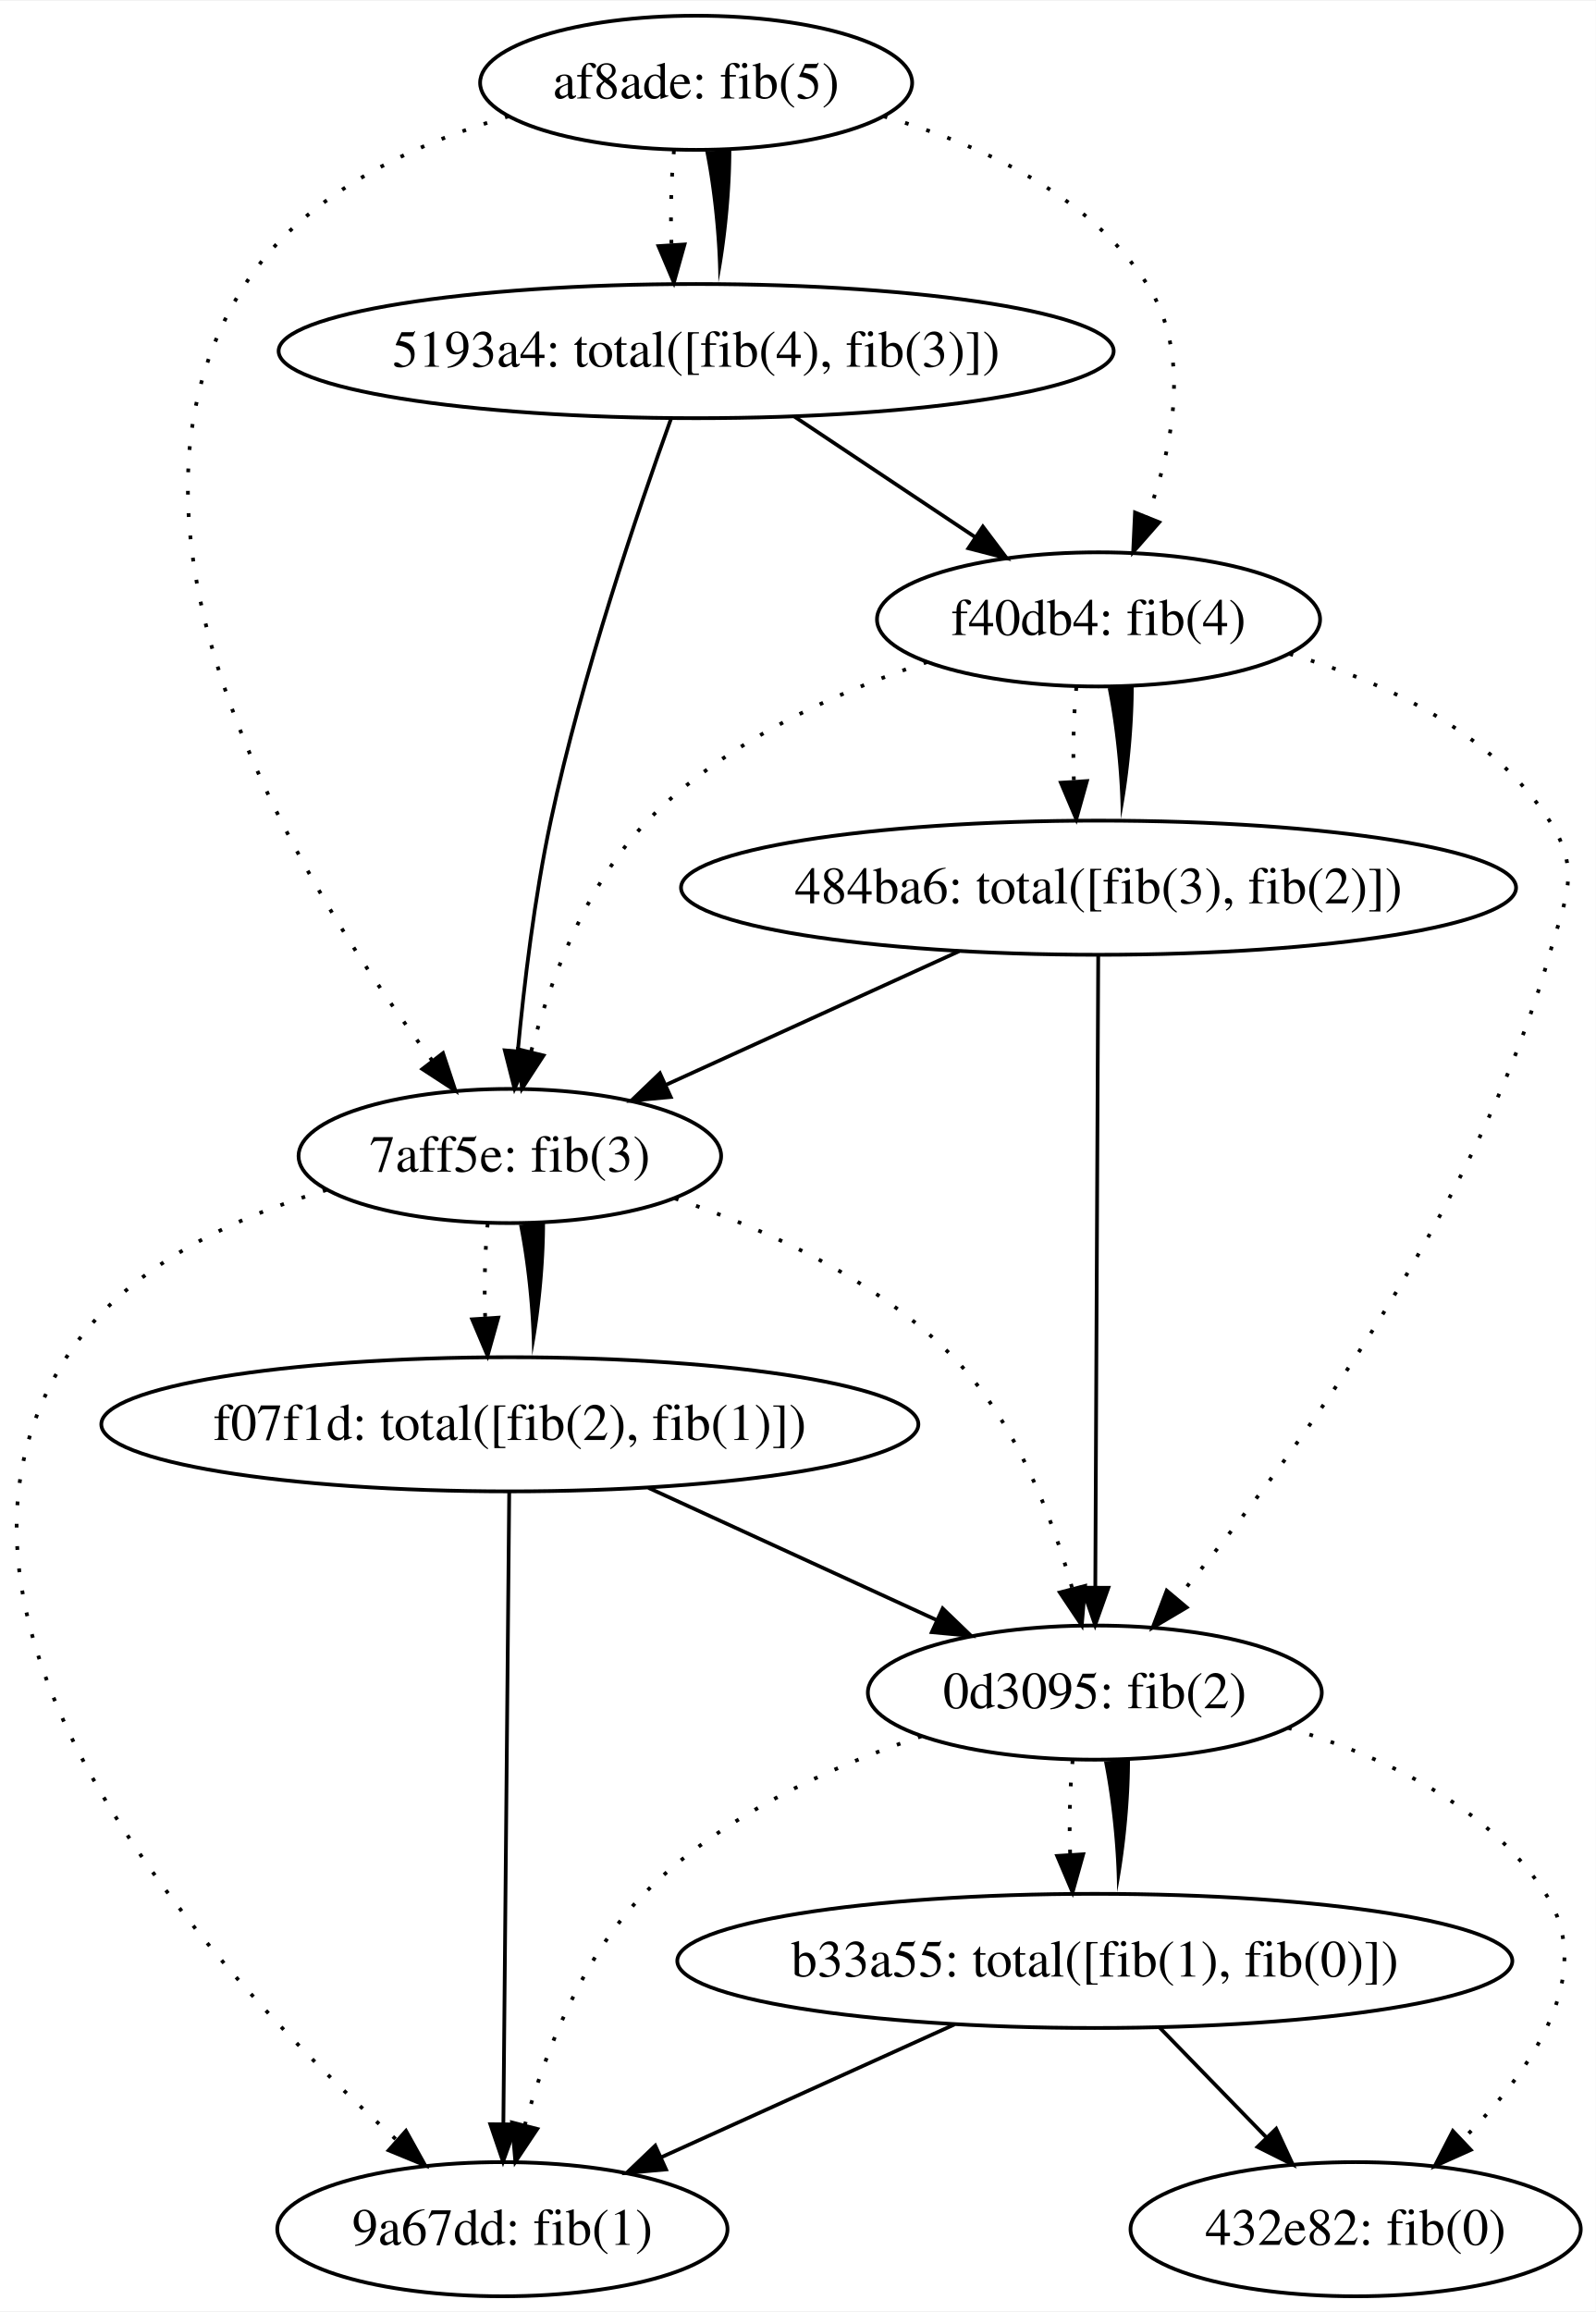
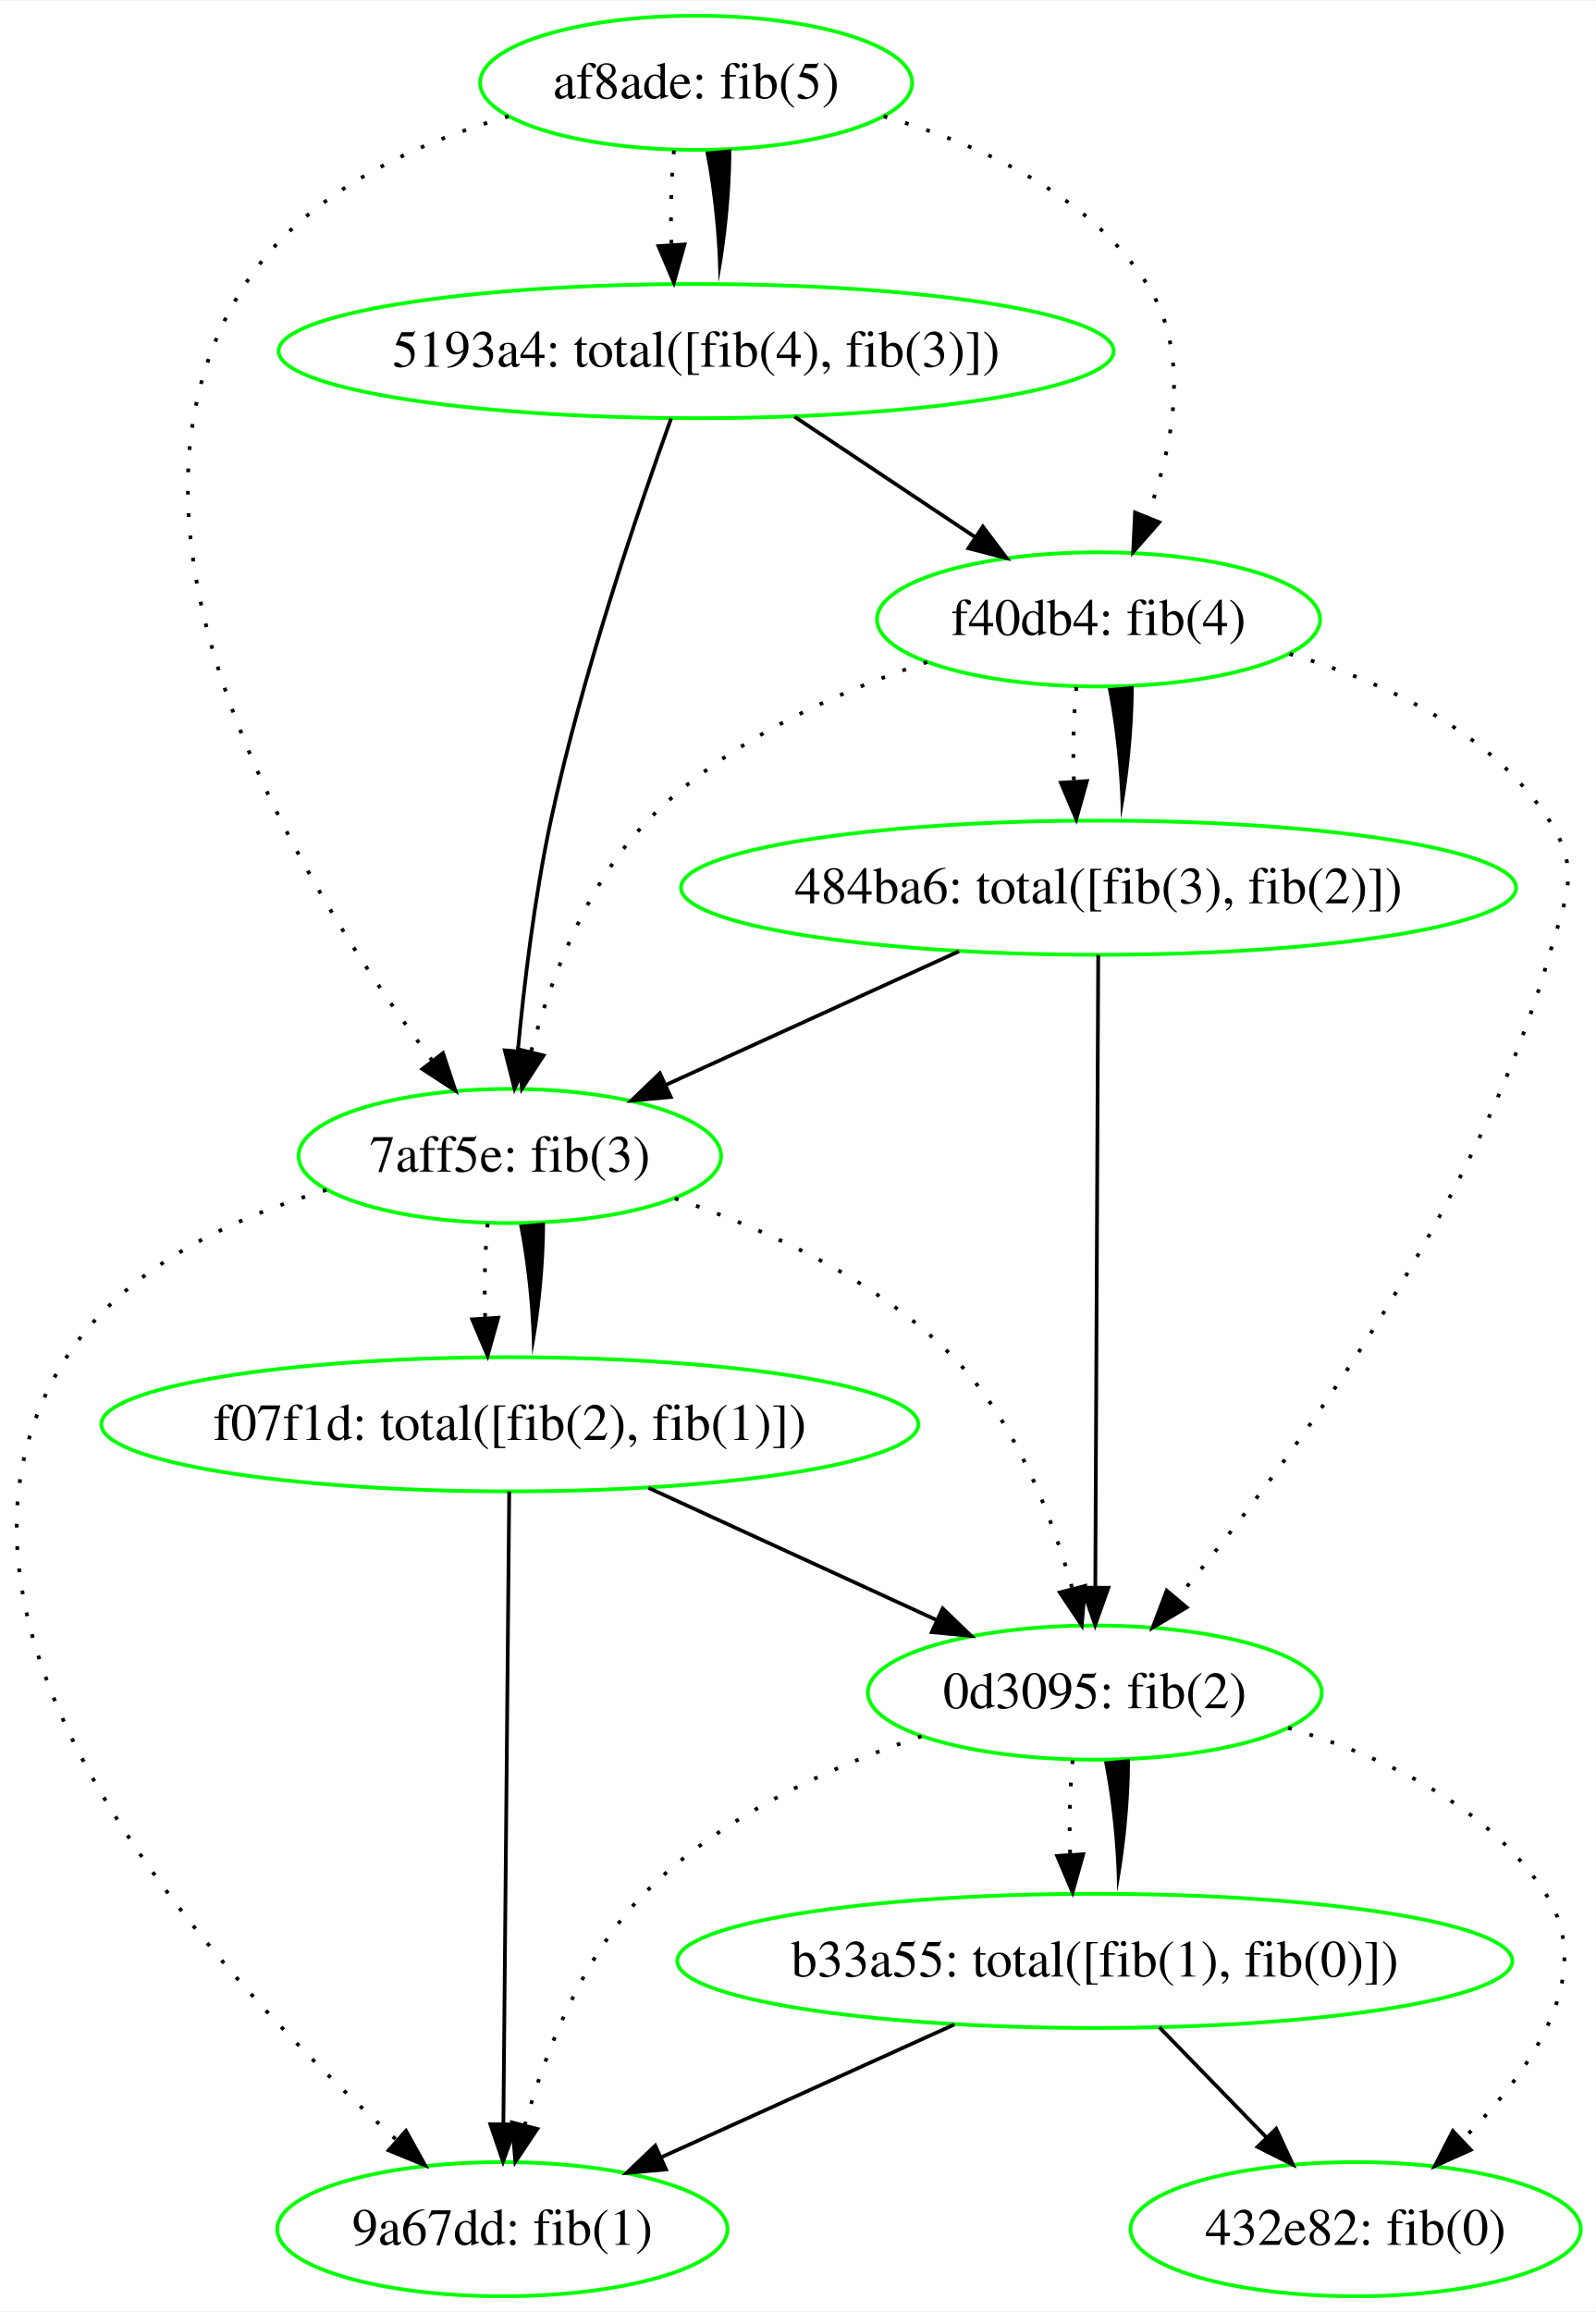
<svg xmlns="http://www.w3.org/2000/svg" width="428pt" height="620pt" viewBox="0.00 0.00 428.30 620.00">
  <g id="graph0" class="graph" transform="scale(1 1) rotate(0) translate(4 616)">
    <polygon fill="#ffffff" stroke="transparent" points="-4,4 -4,-616 424.296,-616 424.296,4 -4,4" />
    <g id="node1" class="node">
-       <ellipse fill="none" stroke="#000000" cx="182.836" cy="-594" rx="57.98" ry="18" />
+       <ellipse fill="none" stroke="#00ff00" cx="182.836" cy="-594" rx="57.98" ry="18" />
      <text text-anchor="middle" x="182.836" y="-589.8" font-family="Times,serif" font-size="14.00" fill="#000000">af8ade: fib(5)</text>
    </g>
    <g id="node2" class="node">
-       <ellipse fill="none" stroke="#000000" cx="290.836" cy="-450" rx="59.46" ry="18" />
+       <ellipse fill="none" stroke="#00ff00" cx="290.836" cy="-450" rx="59.46" ry="18" />
      <text text-anchor="middle" x="290.836" y="-445.8" font-family="Times,serif" font-size="14.00" fill="#000000">f40db4: fib(4)</text>
    </g>
    <g id="edge9" class="edge">
      <path fill="none" stroke="#000000" stroke-dasharray="1,5" d="M233.168,-585.001C258.97,-577.563 288.185,-564.123 303.836,-540 315.836,-521.504 310.874,-496.404 303.886,-477.41" />
      <polygon fill="#000000" stroke="#000000" points="307.116,-476.062 300.126,-468.101 300.626,-478.684 307.116,-476.062" />
    </g>
    <g id="node3" class="node">
-       <ellipse fill="none" stroke="#000000" cx="132.836" cy="-306" rx="56.709" ry="18" />
+       <ellipse fill="none" stroke="#00ff00" cx="132.836" cy="-306" rx="56.709" ry="18" />
      <text text-anchor="middle" x="132.836" y="-301.8" font-family="Times,serif" font-size="14.00" fill="#000000">7aff5e: fib(3)</text>
    </g>
    <g id="edge10" class="edge">
      <path fill="none" stroke="#000000" stroke-dasharray="1,5" d="M132.504,-585.001C106.702,-577.563 77.487,-564.123 61.836,-540 18.096,-472.581 77.865,-376.919 111.98,-331.647" />
      <polygon fill="#000000" stroke="#000000" points="114.893,-333.601 118.222,-323.543 109.347,-329.33 114.893,-333.601" />
    </g>
    <g id="node4" class="node">
-       <ellipse fill="none" stroke="#000000" cx="182.836" cy="-522" rx="112.062" ry="18" />
+       <ellipse fill="none" stroke="#00ff00" cx="182.836" cy="-522" rx="112.062" ry="18" />
      <text text-anchor="middle" x="182.836" y="-517.8" font-family="Times,serif" font-size="14.00" fill="#000000">5193a4: total([fib(4), fib(3)])</text>
    </g>
    <g id="edge11" class="edge">
      <path fill="none" stroke="#000000" stroke-dasharray="1,5" d="M176.884,-575.831C176.133,-568.131 175.912,-558.974 176.221,-550.417" />
      <polygon fill="#000000" stroke="#000000" points="179.715,-550.616 176.86,-540.413 172.729,-550.17 179.715,-550.616" />
    </g>
    <g id="edge12" class="edge">
      <path fill="none" stroke="#000000" stroke-dasharray="1,5" d="M244.833,-438.555C219.888,-430.31 190.105,-416.88 169.836,-396 153.279,-378.943 143.744,-353.446 138.515,-333.941" />
      <polygon fill="#000000" stroke="#000000" points="141.88,-332.966 136.097,-324.089 135.082,-334.635 141.88,-332.966" />
    </g>
    <g id="node5" class="node">
-       <ellipse fill="none" stroke="#000000" cx="289.836" cy="-162" rx="60.913" ry="18" />
+       <ellipse fill="none" stroke="#00ff00" cx="289.836" cy="-162" rx="60.913" ry="18" />
      <text text-anchor="middle" x="289.836" y="-157.8" font-family="Times,serif" font-size="14.00" fill="#000000">0d3095: fib(2)</text>
    </g>
    <g id="edge13" class="edge">
      <path fill="none" stroke="#000000" stroke-dasharray="1,5" d="M342.098,-440.731C367.669,-433.239 396.373,-419.833 411.836,-396 420.544,-382.577 416.198,-375.394 411.836,-360 392.373,-291.309 341.591,-223.046 312.042,-187.392" />
      <polygon fill="#000000" stroke="#000000" points="314.487,-184.861 305.371,-179.462 309.13,-189.368 314.487,-184.861" />
    </g>
    <g id="node6" class="node">
-       <ellipse fill="none" stroke="#000000" cx="290.836" cy="-378" rx="112.062" ry="18" />
+       <ellipse fill="none" stroke="#00ff00" cx="290.836" cy="-378" rx="112.062" ry="18" />
      <text text-anchor="middle" x="290.836" y="-373.8" font-family="Times,serif" font-size="14.00" fill="#000000">484ba6: total([fib(3), fib(2)])</text>
    </g>
    <g id="edge14" class="edge">
      <path fill="none" stroke="#000000" stroke-dasharray="1,5" d="M284.884,-431.831C284.133,-424.131 283.912,-414.974 284.221,-406.417" />
      <polygon fill="#000000" stroke="#000000" points="287.715,-406.616 284.86,-396.413 280.729,-406.17 287.715,-406.616" />
    </g>
    <g id="edge15" class="edge">
      <path fill="none" stroke="#000000" stroke-dasharray="1,5" d="M177.141,-294.603C201.825,-286.304 231.575,-272.804 251.836,-252 268.486,-234.903 278.313,-209.41 283.788,-189.916" />
      <polygon fill="#000000" stroke="#000000" points="287.219,-190.628 286.332,-180.071 280.441,-188.877 287.219,-190.628" />
    </g>
    <g id="node7" class="node">
-       <ellipse fill="none" stroke="#000000" cx="130.836" cy="-18" rx="60.42" ry="18" />
+       <ellipse fill="none" stroke="#00ff00" cx="130.836" cy="-18" rx="60.42" ry="18" />
      <text text-anchor="middle" x="130.836" y="-13.8" font-family="Times,serif" font-size="14.00" fill="#000000">9a67dd: fib(1)</text>
    </g>
    <g id="edge16" class="edge">
      <path fill="none" stroke="#000000" stroke-dasharray="1,5" d="M83.616,-296.868C58.159,-289.379 29.258,-275.934 13.836,-252 -33.006,-179.305 54.55,-85.303 102.498,-41.901" />
      <polygon fill="#000000" stroke="#000000" points="104.96,-44.395 110.108,-35.135 100.309,-39.164 104.96,-44.395" />
    </g>
    <g id="node8" class="node">
-       <ellipse fill="none" stroke="#000000" cx="132.836" cy="-234" rx="109.648" ry="18" />
+       <ellipse fill="none" stroke="#00ff00" cx="132.836" cy="-234" rx="109.648" ry="18" />
      <text text-anchor="middle" x="132.836" y="-229.8" font-family="Times,serif" font-size="14.00" fill="#000000">f07f1d: total([fib(2), fib(1)])</text>
    </g>
    <g id="edge17" class="edge">
      <path fill="none" stroke="#000000" stroke-dasharray="1,5" d="M126.884,-287.831C126.133,-280.131 125.912,-270.974 126.221,-262.417" />
      <polygon fill="#000000" stroke="#000000" points="129.715,-262.616 126.86,-252.413 122.729,-262.17 129.715,-262.616" />
    </g>
    <g id="edge21" class="edge">
      <polygon fill="#000000" stroke="transparent" stroke-width="7" points="188.812,-540.413 188.797,-542.079 188.762,-543.779 188.709,-545.51 188.636,-547.268 188.546,-549.049 188.437,-550.847 188.311,-552.659 188.169,-554.482 188.01,-556.309 187.834,-558.137 187.644,-559.962 187.438,-561.779 187.217,-563.584 186.983,-565.372 186.734,-567.139 186.473,-568.88 186.199,-570.59 185.912,-572.265 185.614,-573.901 185.303,-575.513 192.274,-576.15 192.264,-574.471 192.235,-572.737 192.187,-570.974 192.119,-569.186 192.033,-567.375 191.928,-565.547 191.806,-563.706 191.666,-561.855 191.51,-559.998 191.338,-558.14 191.149,-556.284 190.945,-554.436 190.726,-552.599 190.493,-550.777 190.245,-548.975 189.984,-547.197 189.71,-545.448 189.423,-543.731 189.123,-542.051 188.812,-540.413 188.812,-540.413" />
    </g>
    <g id="edge1" class="edge">
      <path fill="none" stroke="#000000" d="M209.256,-504.387C223.904,-494.622 242.253,-482.389 257.837,-471.999" />
      <polygon fill="#000000" stroke="#000000" points="259.791,-474.903 266.17,-466.444 255.908,-469.079 259.791,-474.903" />
    </g>
    <g id="edge2" class="edge">
      <path fill="none" stroke="#000000" d="M176.113,-503.909C167.369,-479.677 152.225,-435.185 143.836,-396 139.449,-375.509 136.65,-351.991 134.974,-334.136" />
      <polygon fill="#000000" stroke="#000000" points="138.453,-333.742 134.092,-324.087 131.48,-334.354 138.453,-333.742" />
    </g>
    <g id="edge18" class="edge">
      <path fill="none" stroke="#000000" stroke-dasharray="1,5" d="M243.316,-150.284C218.517,-142 189.042,-128.62 168.836,-108 152.132,-90.955 142.31,-65.457 136.852,-45.948" />
      <polygon fill="#000000" stroke="#000000" points="140.198,-44.906 134.317,-36.093 133.419,-46.65 140.198,-44.906" />
    </g>
    <g id="node9" class="node">
-       <ellipse fill="none" stroke="#000000" cx="359.836" cy="-18" rx="60.42" ry="18" />
+       <ellipse fill="none" stroke="#00ff00" cx="359.836" cy="-18" rx="60.42" ry="18" />
      <text text-anchor="middle" x="359.836" y="-13.8" font-family="Times,serif" font-size="14.00" fill="#000000">432e82: fib(0)</text>
    </g>
    <g id="edge19" class="edge">
      <path fill="none" stroke="#000000" stroke-dasharray="1,5" d="M341.72,-152.548C367.133,-145.021 395.498,-131.64 410.836,-108 424.988,-86.187 406.82,-60.26 388.363,-41.85" />
      <polygon fill="#000000" stroke="#000000" points="390.739,-39.28 381.073,-34.943 385.925,-44.361 390.739,-39.28" />
    </g>
    <g id="node10" class="node">
-       <ellipse fill="none" stroke="#000000" cx="289.836" cy="-90" rx="112.062" ry="18" />
+       <ellipse fill="none" stroke="#00ff00" cx="289.836" cy="-90" rx="112.062" ry="18" />
      <text text-anchor="middle" x="289.836" y="-85.8" font-family="Times,serif" font-size="14.00" fill="#000000">b33a55: total([fib(1), fib(0)])</text>
    </g>
    <g id="edge20" class="edge">
      <path fill="none" stroke="#000000" stroke-dasharray="1,5" d="M283.884,-143.831C283.133,-136.131 282.912,-126.974 283.221,-118.417" />
      <polygon fill="#000000" stroke="#000000" points="286.715,-118.616 283.86,-108.413 279.729,-118.17 286.715,-118.616" />
    </g>
    <g id="edge22" class="edge">
      <polygon fill="#000000" stroke="transparent" stroke-width="7" points="296.812,-396.413 296.797,-398.079 296.762,-399.779 296.709,-401.51 296.636,-403.268 296.546,-405.049 296.437,-406.847 296.311,-408.659 296.169,-410.482 296.01,-412.309 295.834,-414.137 295.644,-415.962 295.438,-417.779 295.217,-419.584 294.983,-421.372 294.735,-423.139 294.473,-424.88 294.199,-426.59 293.912,-428.265 293.614,-429.901 293.303,-431.513 300.274,-432.15 300.264,-430.471 300.235,-428.737 300.187,-426.974 300.119,-425.186 300.033,-423.375 299.928,-421.547 299.806,-419.706 299.666,-417.854 299.51,-415.998 299.337,-414.14 299.149,-412.284 298.945,-410.436 298.726,-408.599 298.493,-406.777 298.245,-404.975 297.984,-403.197 297.71,-401.448 297.423,-399.731 297.123,-398.051 296.812,-396.413 296.812,-396.413" />
    </g>
-     <g id="edge4" class="edge">
+     <g id="edge3" class="edge">
      <path fill="none" stroke="#000000" d="M253.392,-360.937C229.788,-350.18 199.264,-336.271 174.836,-325.139" />
      <polygon fill="#000000" stroke="#000000" points="176.012,-321.829 165.461,-320.867 173.11,-328.199 176.012,-321.829" />
    </g>
-     <g id="edge3" class="edge">
+     <g id="edge4" class="edge">
      <path fill="none" stroke="#000000" d="M290.752,-359.955C290.579,-322.394 290.176,-235.554 289.967,-190.41" />
      <polygon fill="#000000" stroke="#000000" points="293.466,-190.129 289.92,-180.145 286.466,-190.161 293.466,-190.129" />
    </g>
    <g id="edge23" class="edge">
      <polygon fill="#000000" stroke="transparent" stroke-width="7" points="138.812,-252.413 138.797,-254.079 138.762,-255.779 138.709,-257.51 138.636,-259.268 138.546,-261.049 138.437,-262.847 138.311,-264.659 138.169,-266.482 138.01,-268.309 137.834,-270.137 137.644,-271.962 137.438,-273.779 137.217,-275.584 136.983,-277.372 136.734,-279.139 136.473,-280.88 136.199,-282.59 135.912,-284.265 135.614,-285.901 135.303,-287.513 142.274,-288.15 142.264,-286.471 142.235,-284.737 142.187,-282.974 142.119,-281.186 142.033,-279.375 141.928,-277.547 141.806,-275.706 141.666,-273.854 141.51,-271.998 141.338,-270.14 141.149,-268.284 140.945,-266.436 140.726,-264.599 140.493,-262.777 140.245,-260.975 139.984,-259.197 139.71,-257.448 139.423,-255.731 139.123,-254.051 138.812,-252.413 138.812,-252.413" />
    </g>
-     <g id="edge5" class="edge">
+     <g id="edge6" class="edge">
      <path fill="none" stroke="#000000" d="M170.043,-216.937C193.258,-206.291 223.208,-192.555 247.354,-181.482" />
      <polygon fill="#000000" stroke="#000000" points="249.002,-184.577 256.633,-177.227 246.084,-178.214 249.002,-184.577" />
    </g>
-     <g id="edge6" class="edge">
+     <g id="edge5" class="edge">
      <path fill="none" stroke="#000000" d="M132.669,-215.956C132.321,-178.394 131.517,-91.554 131.099,-46.41" />
      <polygon fill="#000000" stroke="#000000" points="134.596,-46.112 131.004,-36.145 127.597,-46.177 134.596,-46.112" />
    </g>
    <g id="edge24" class="edge">
      <polygon fill="#000000" stroke="transparent" stroke-width="7" points="295.812,-108.413 295.797,-110.079 295.762,-111.779 295.709,-113.51 295.636,-115.268 295.546,-117.049 295.437,-118.847 295.311,-120.659 295.169,-122.482 295.01,-124.309 294.834,-126.137 294.644,-127.962 294.438,-129.779 294.217,-131.584 293.983,-133.372 293.735,-135.139 293.473,-136.88 293.199,-138.59 292.912,-140.265 292.614,-141.901 292.303,-143.513 299.274,-144.15 299.264,-142.471 299.235,-140.737 299.187,-138.974 299.119,-137.186 299.033,-135.375 298.928,-133.547 298.806,-131.706 298.666,-129.855 298.51,-127.998 298.337,-126.14 298.149,-124.284 297.945,-122.436 297.726,-120.599 297.493,-118.777 297.245,-116.975 296.984,-115.197 296.71,-113.448 296.423,-111.731 296.123,-110.051 295.812,-108.413 295.812,-108.413" />
    </g>
    <g id="edge8" class="edge">
      <path fill="none" stroke="#000000" d="M252.155,-72.937C228.564,-62.254 198.103,-48.461 173.606,-37.368" />
      <polygon fill="#000000" stroke="#000000" points="174.75,-34.043 164.196,-33.107 171.862,-40.42 174.75,-34.043" />
    </g>
    <g id="edge7" class="edge">
      <path fill="none" stroke="#000000" d="M307.139,-72.202C315.765,-63.33 326.336,-52.457 335.741,-42.784" />
      <polygon fill="#000000" stroke="#000000" points="338.512,-44.954 342.973,-35.345 333.493,-40.075 338.512,-44.954" />
    </g>
  </g>
</svg>
